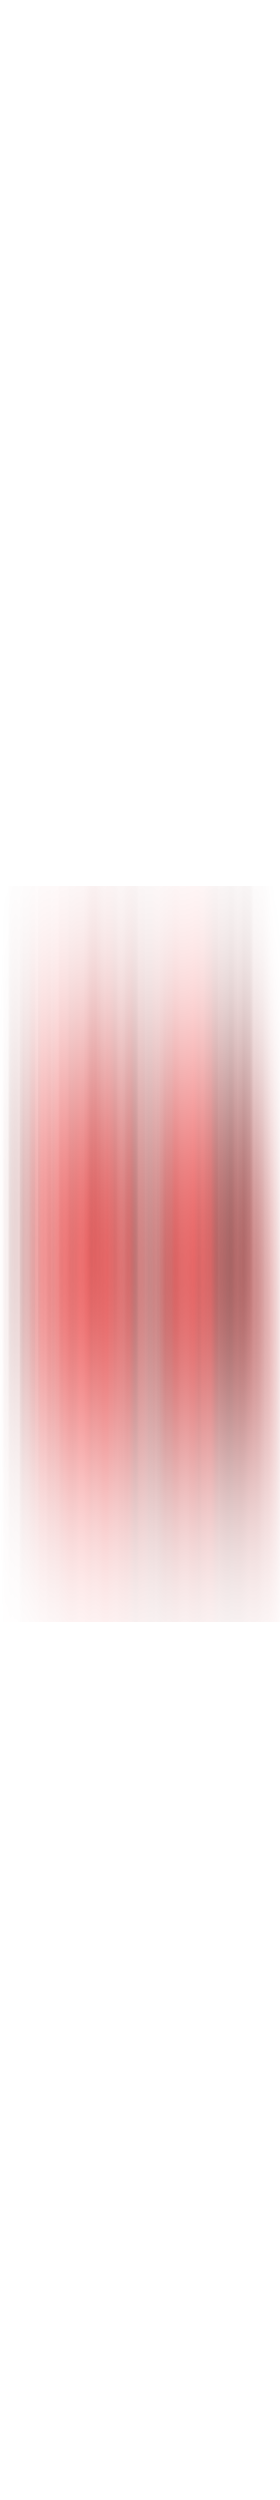
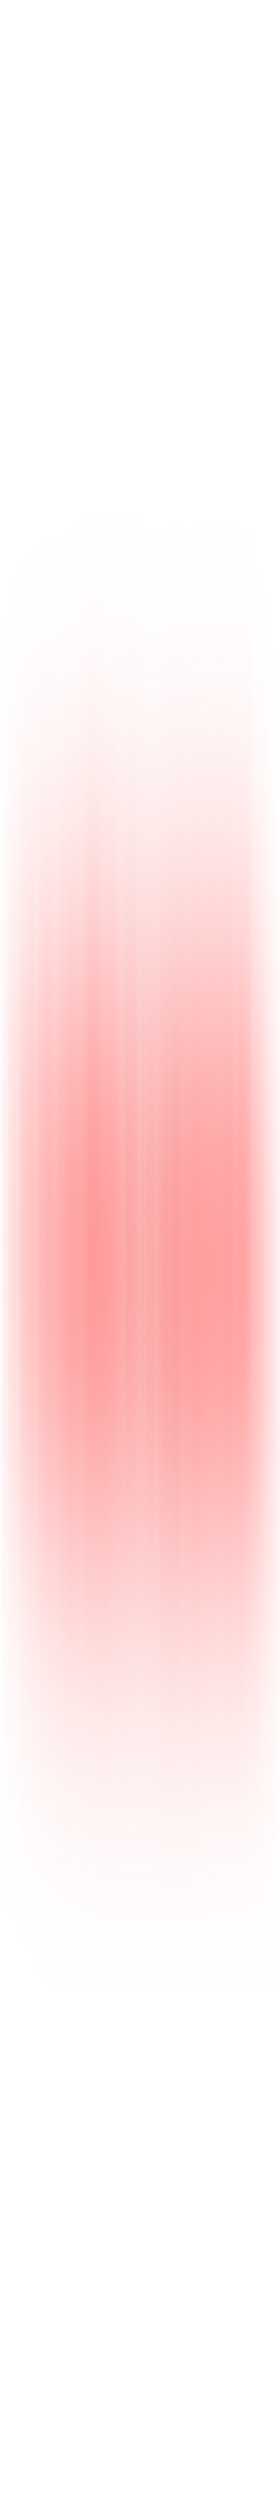
<svg xmlns="http://www.w3.org/2000/svg" xmlns:xlink="http://www.w3.org/1999/xlink" width="134" height="1200" id="svg2" version="1.1" style="display:inline">
  <defs id="defs4">
-     <filter id="filter4202" color-interpolation-filters="sRGB" width="2" height="4" y="-1.5" x="-0.5">
+     <filter id="filter4202" color-interpolation-filters="sRGB" width="2" height="8" y="-3.5" x="-0.5">
      <feTurbulence id="feTurbulence4204" baseFrequency="0.143" numOctaves="2" type="fractalNoise" />
      <feColorMatrix id="feColorMatrix4206" values="1 0 0 0 0 0 1 0 0 0 0 0 1 0 0 0 0 0 6 -3.5 " result="result5" />
      <feComposite id="feComposite4208" in2="result5" operator="in" in="SourceGraphic" result="result6" />
      <feMorphology id="feMorphology4210" result="result3" radius="5" operator="dilate" in="result6" />
      <feDisplacementMap id="feDisplacementMap4212" in2="result3" result="result4" scale="10" yChannelSelector="A" xChannelSelector="R" in="result3" />
      <feComposite k4="0" k2="0" id="feComposite4214" in2="result4" operator="arithmetic" result="result2" k1="1" k3="1" />
      <feBlend id="feBlend4216" in2="result2" mode="darken" in="result2" />
      <feConvolveMatrix id="feConvolveMatrix4218" order="3 3" kernelMatrix="2 0 0 0 1 0 0 0 -1 " targetX="1" targetY="1" divisor="2" edgeMode="duplicate" result="fbSourceGraphic" />
      <feColorMatrix result="fbSourceGraphicAlpha" in="fbSourceGraphic" values="0 0 0 -1 0 0 0 0 -1 0 0 0 0 -1 0 0 0 0 1 0" id="feColorMatrix4220" />
      <feGaussianBlur id="feGaussianBlur4222" result="result1" in="fbSourceGraphic" stdDeviation="5" />
      <feTurbulence id="feTurbulence4224" result="result0" numOctaves="4" baseFrequency="0.02" />
      <feDisplacementMap id="feDisplacementMap4226" in2="result0" result="result2" scale="20" yChannelSelector="G" xChannelSelector="R" in="result1" />
      <feColorMatrix id="feColorMatrix4229" values="2 0 0 0 0 0 2 0 0 0 0 0 2 0 0 0 0 0 0.7 0" result="result3" />
      <feGaussianBlur id="feGaussianBlur4231" result="result4" in="fbSourceGraphic" stdDeviation="1.1" />
      <feComposite id="feComposite4233" in2="result3" in="result4" result="fbSourceGraphic" />
      <feColorMatrix result="fbSourceGraphicAlpha" in="fbSourceGraphic" values="0 0 0 -1 0 0 0 0 -1 0 0 0 0 -1 0 0 0 0 1 0" id="feColorMatrix4268" />
      <feGaussianBlur id="feGaussianBlur4270" stdDeviation="0.01" result="result1" in="fbSourceGraphic" />
      <feBlend id="feBlend4272" in2="result1" result="fbSourceGraphic" mode="multiply" />
      <feTurbulence id="feTurbulence4274" baseFrequency="0.2" type="fractalNoise" seed="0" numOctaves="3" result="result3" />
      <feDisplacementMap id="feDisplacementMap4276" in2="result3" in="fbSourceGraphic" xChannelSelector="R" yChannelSelector="G" scale="30" result="result2" />
      <feMorphology id="feMorphology4278" radius="1" operator="dilate" result="result4" />
      <feBlend id="feBlend4280" in2="result2" mode="screen" result="fbSourceGraphic" />
      <feColorMatrix result="fbSourceGraphicAlpha" in="fbSourceGraphic" values="0 0 0 -1 0 0 0 0 -1 0 0 0 0 -1 0 0 0 0 1 0" id="feColorMatrix4282" />
-       <feGaussianBlur id="feGaussianBlur4284" in="fbSourceGraphic" stdDeviation="0.01 60" />
+       <feGaussianBlur id="feGaussianBlur4284" in="fbSourceGraphic" stdDeviation="0.01 100" />
    </filter>
    <linearGradient xlink:href="#linearGradient5088" id="linearGradient3952" x1="533.059" y1="1583.104" x2="533.059" y2="1457.287" gradientUnits="userSpaceOnUse" />
    <linearGradient id="linearGradient5088">
      <stop style="stop-color:#af0000;stop-opacity:1;" offset="0" id="stop5090" />
      <stop style="stop-color:#af0000;stop-opacity:0;" offset="1" id="stop5092" />
    </linearGradient>
    <linearGradient xlink:href="#linearGradient5088" id="linearGradient3985" gradientUnits="userSpaceOnUse" x1="533.059" y1="1583.104" x2="533.059" y2="1457.287" />
  </defs>
  <g id="layer1" transform="translate(0,126.0044)" style="display:inline">
-     <g id="aptosid-blur" transform="matrix(1.240243,0,0,1.240243,-94.63882,-1410.738)" style="fill:#af0000;fill-opacity:1;stroke:#4b0000;stroke-width:4.114;stroke-linejoin:miter;stroke-miterlimit:4;stroke-opacity:1;stroke-dasharray:none;display:inline;filter:url(#filter4202)">
-       <path id="a_" d="m 126.304,1485.695 c -9.516,10e-5 -17.875,3.563 -25.094,10.688 -7.172,7.125 -10.781,15.422 -10.781,24.938 -1e-5,9.516 3.547,17.828 10.625,24.906 7.078,7.078 15.391,10.625 24.906,10.625 9.111,0 16.586,-3.498 22.438,-10.438 l 0,8.938 15.996,0 0,-11.594 -4.656,0 0,-55.812 -11.277,0 0,8.219 c -5.531,-6.984 -12.922,-10.469 -22.156,-10.469 z m 0,11.594 c 6.281,0 11.531,2.453 15.75,7.375 4.031,4.734 6.031,10.281 6.031,16.656 -7e-5,6.328 -2.078,11.859 -6.25,16.594 -4.359,4.875 -9.641,7.312 -15.875,7.312 -6.328,0 -11.922,-2.375 -16.75,-7.156 -4.781,-4.828 -7.156,-10.422 -7.156,-16.75 -2e-5,-6.328 2.453,-11.891 7.375,-16.719 4.922,-4.875 10.547,-7.312 16.875,-7.312 z" style="font-size:144px;font-style:normal;font-variant:normal;font-weight:bold;font-stretch:normal;text-align:center;line-height:125%;letter-spacing:0px;word-spacing:0px;writing-mode:lr-tb;text-anchor:middle;fill:#af0000;fill-opacity:1;stroke:#4b0000;stroke-width:4.114;stroke-linejoin:miter;stroke-miterlimit:4;stroke-opacity:1;stroke-dasharray:none;font-family:Dustismo;-inkscape-font-specification:Dustismo Bold" />
+     <g id="aptosid-blur" transform="matrix(1.240243,0,0,1.240243,-94.63882,-1410.738)" style="fill:#af0000;fill-opacity:1;stroke:#ff0000;stroke-width:4.114;stroke-linejoin:miter;stroke-miterlimit:4;stroke-opacity:1;stroke-dasharray:none;display:inline;filter:url(#filter4202)">
+       <path id="a_" d="m 126.304,1485.695 c -9.516,10e-5 -17.875,3.563 -25.094,10.688 -7.172,7.125 -10.781,15.422 -10.781,24.938 -1e-5,9.516 3.547,17.828 10.625,24.906 7.078,7.078 15.391,10.625 24.906,10.625 9.111,0 16.586,-3.498 22.438,-10.438 l 0,8.938 15.996,0 0,-11.594 -4.656,0 0,-55.812 -11.277,0 0,8.219 c -5.531,-6.984 -12.922,-10.469 -22.156,-10.469 z m 0,11.594 c 6.281,0 11.531,2.453 15.75,7.375 4.031,4.734 6.031,10.281 6.031,16.656 -7e-5,6.328 -2.078,11.859 -6.25,16.594 -4.359,4.875 -9.641,7.312 -15.875,7.312 -6.328,0 -11.922,-2.375 -16.75,-7.156 -4.781,-4.828 -7.156,-10.422 -7.156,-16.75 -2e-5,-6.328 2.453,-11.891 7.375,-16.719 4.922,-4.875 10.547,-7.312 16.875,-7.312 z" style="font-size:144px;font-style:normal;font-variant:normal;font-weight:bold;font-stretch:normal;text-align:center;line-height:125%;letter-spacing:0px;word-spacing:0px;writing-mode:lr-tb;text-anchor:middle;fill:#af0000;fill-opacity:1;stroke:#ff0000;stroke-width:4.114;stroke-linejoin:miter;stroke-miterlimit:4;stroke-opacity:1;stroke-dasharray:none;font-family:Dustismo;-inkscape-font-specification:Dustismo Bold" />
    </g>
  </g>
</svg>
